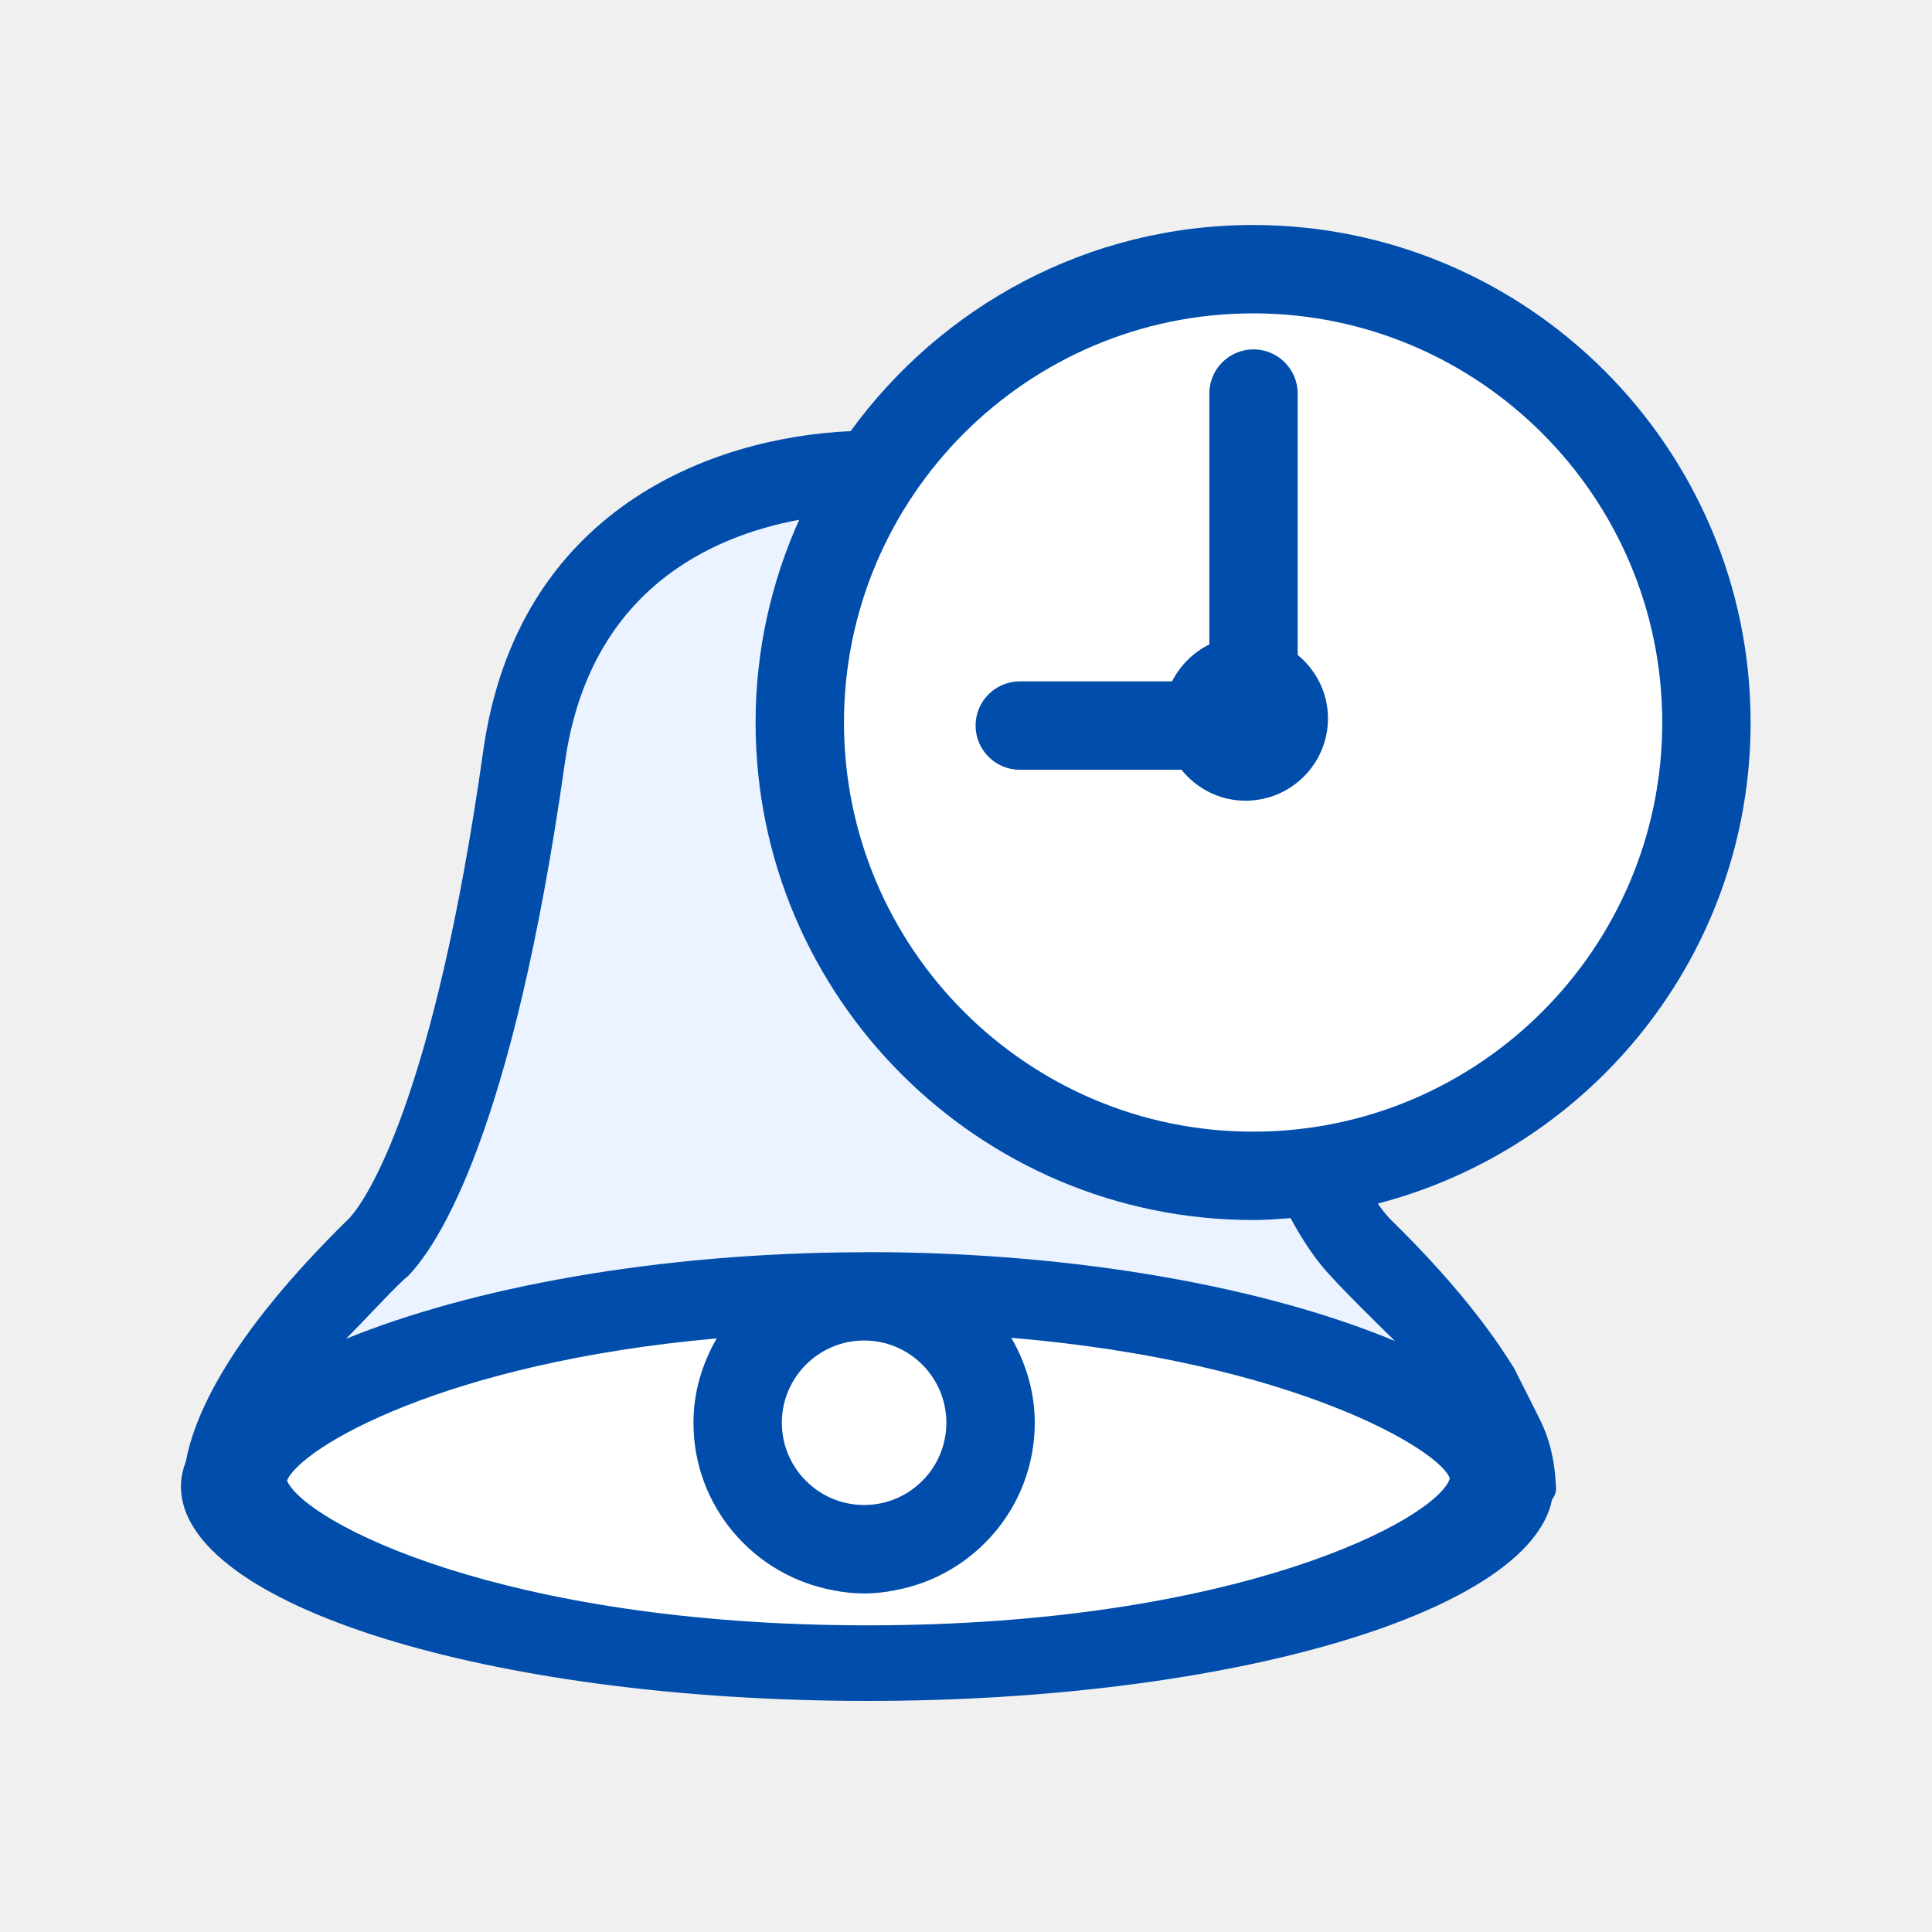
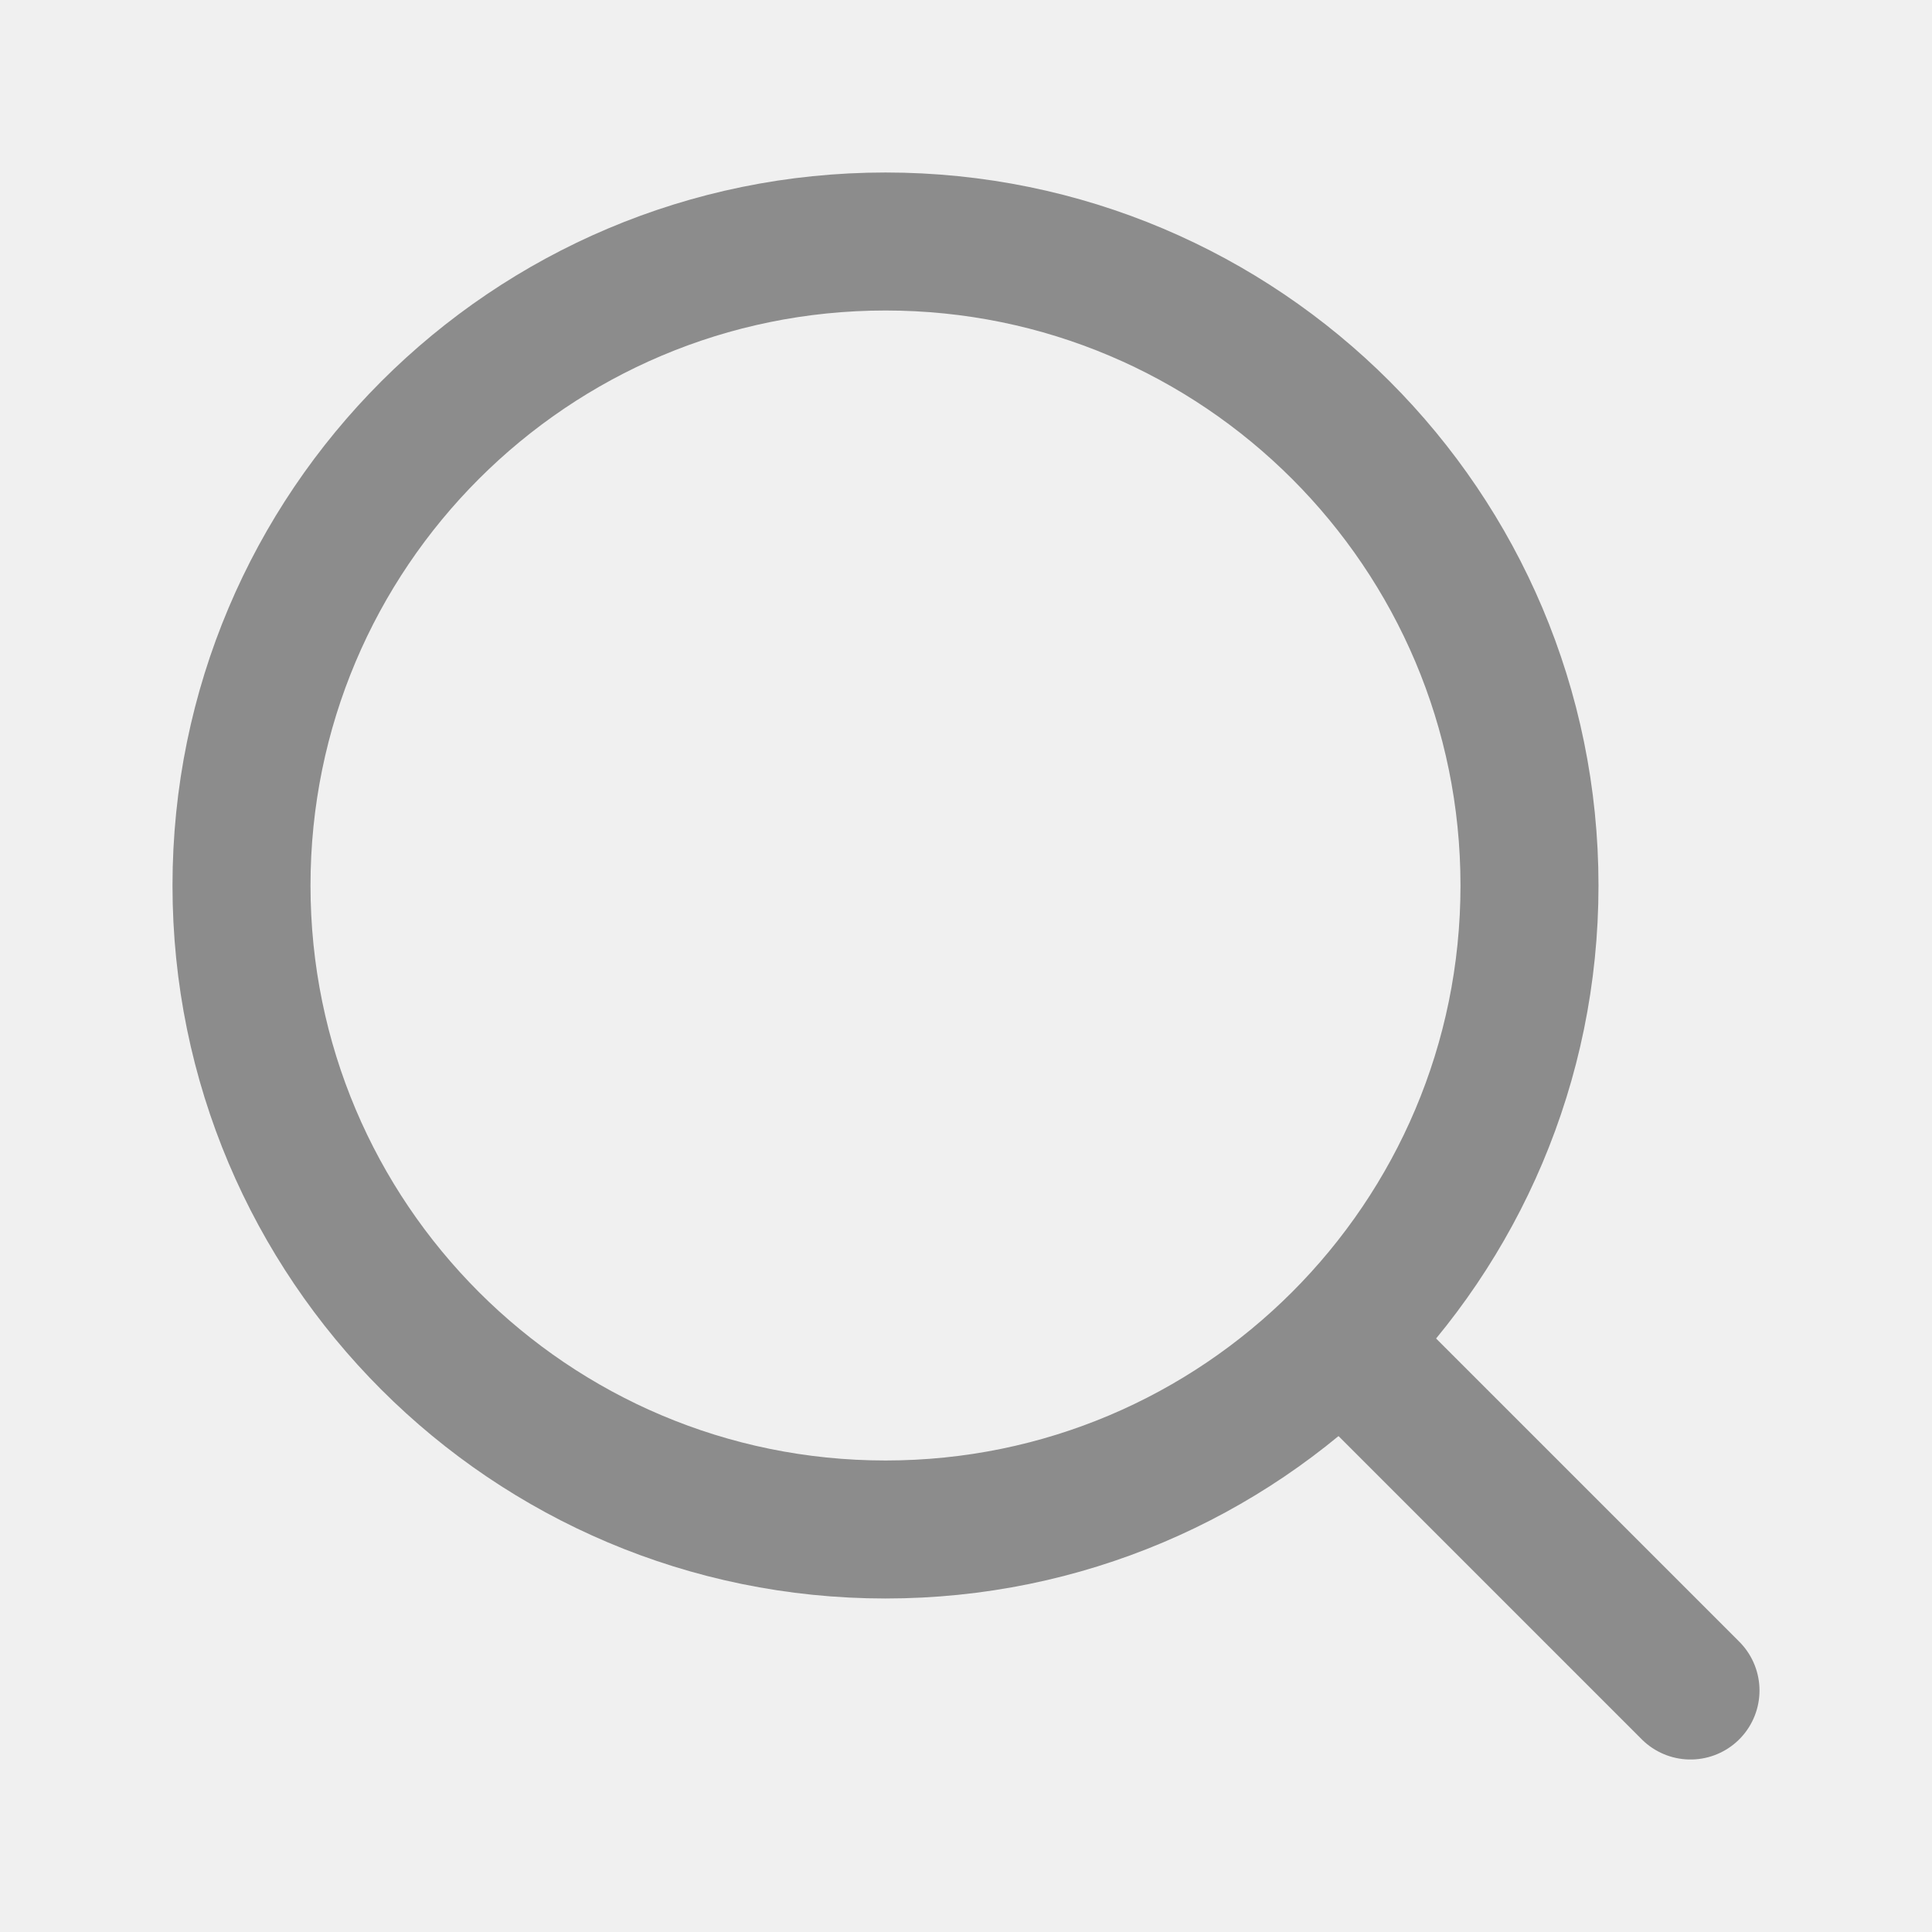
<svg xmlns="http://www.w3.org/2000/svg" width="56" height="56" viewBox="0 0 56 56" fill="none">
-   <path d="M39.936 34.886C40.053 35.053 40.172 35.208 40.293 35.333C42.541 37.531 43.478 39.012 43.881 39.649C43.881 39.649 44.582 41.034 44.682 41.244C45.092 42.114 45.092 43.018 45.092 43.018C45.129 43.188 45.086 43.332 44.986 43.468C44.342 46.717 35.706 49.302 25.15 49.302C14.176 49.302 5.244 46.51 5.244 43.082C5.244 42.84 5.3 42.598 5.387 42.358C5.627 41.099 6.538 38.825 10.114 35.32C10.604 34.816 12.578 31.898 14.006 21.768C14.997 14.745 20.654 12.674 24.656 12.497C27.281 8.885 31.524 6.522 36.32 6.522C44.272 6.522 50.742 12.993 50.742 20.944C50.742 27.645 46.14 33.275 39.936 34.886Z" fill="#014DAB" style="fill:#014DAB;fill:color(display-p3 0.004 0.302 0.671);fill-opacity:1;" />
-   <path d="M29.313 38.777C29.733 39.505 29.993 40.338 29.993 41.239C29.993 43.665 28.242 45.673 25.941 46.095C25.646 46.156 25.347 46.187 25.047 46.187C24.746 46.187 24.447 46.156 24.153 46.095C21.848 45.672 20.1 43.664 20.1 41.239C20.1 40.345 20.357 39.518 20.774 38.794C12.856 39.499 8.7 41.973 8.319 42.918C8.846 44.126 14.567 47.111 25.15 47.111C35.893 47.111 41.65 44.029 42.024 42.855C41.767 42.048 37.514 39.468 29.313 38.777Z" fill="white" style="fill:white;fill-opacity:1;" />
-   <path d="M38.622 37.041C38.195 36.602 37.791 36.015 37.407 35.308C37.047 35.335 36.687 35.363 36.32 35.363C28.369 35.363 21.901 28.896 21.901 20.944C21.901 18.851 22.358 16.863 23.165 15.066C20.64 15.534 17.081 17.087 16.374 22.105V22.102C14.85 32.887 12.685 36.104 11.825 36.988C11.541 37.205 10.551 38.287 10.027 38.807C13.656 37.329 19.023 36.311 25.02 36.297C25.03 36.297 25.036 36.294 25.046 36.294C25.053 36.294 25.06 36.296 25.063 36.296C25.093 36.296 25.12 36.294 25.15 36.294C31.287 36.294 36.784 37.346 40.436 38.872C39.899 38.347 38.978 37.438 38.622 37.041Z" fill="#EAF3FF" style="fill:#EAF3FF;fill:color(display-p3 0.916 0.954 1);fill-opacity:1;" />
-   <path d="M48.181 20.944C48.181 14.403 42.861 9.083 36.321 9.083C29.783 9.083 24.463 14.403 24.463 20.944C24.463 27.482 29.783 32.802 36.321 32.802C42.861 32.802 48.181 27.482 48.181 20.944Z" fill="white" style="fill:white;fill-opacity:1;" />
-   <path d="M37.614 18.983C38.145 19.423 38.492 20.077 38.492 20.821C38.492 22.142 37.421 23.209 36.1 23.209C35.346 23.209 34.686 22.855 34.245 22.312H29.559C28.852 22.312 28.278 21.738 28.278 21.031C28.278 20.324 28.852 19.75 29.559 19.75H33.972C34.209 19.287 34.586 18.91 35.053 18.679V11.408C35.053 10.701 35.626 10.127 36.333 10.127C37.041 10.127 37.614 10.701 37.614 11.408V18.983Z" fill="#014DAB" style="fill:#014DAB;fill:color(display-p3 0.004 0.302 0.671);fill-opacity:1;" />
-   <path d="M25.046 43.623C26.364 43.623 27.431 42.554 27.431 41.239C27.431 39.925 26.364 38.855 25.046 38.855C23.732 38.855 22.662 39.925 22.662 41.239C22.662 42.554 23.732 43.623 25.046 43.623Z" fill="white" style="fill:white;fill-opacity:1;" />
+   <path d="M25.667 44.333C35.976 44.333 44.333 35.976 44.333 25.667C44.333 15.357 35.976 7 25.667 7C15.357 7 7 15.357 7 25.667C7 35.976 15.357 44.333 25.667 44.333Z" stroke="#8C8C8C" style="stroke:#8C8C8C;stroke:color(display-p3 0.547 0.547 0.547);stroke-opacity:1;" stroke-width="4" stroke-linecap="round" stroke-linejoin="round" />
+   <path d="M49 49L38.967 38.967" stroke="#8C8C8C" style="stroke:#8C8C8C;stroke:color(display-p3 0.547 0.547 0.547);stroke-opacity:1;" stroke-width="4" stroke-linecap="round" stroke-linejoin="round" />
</svg>
